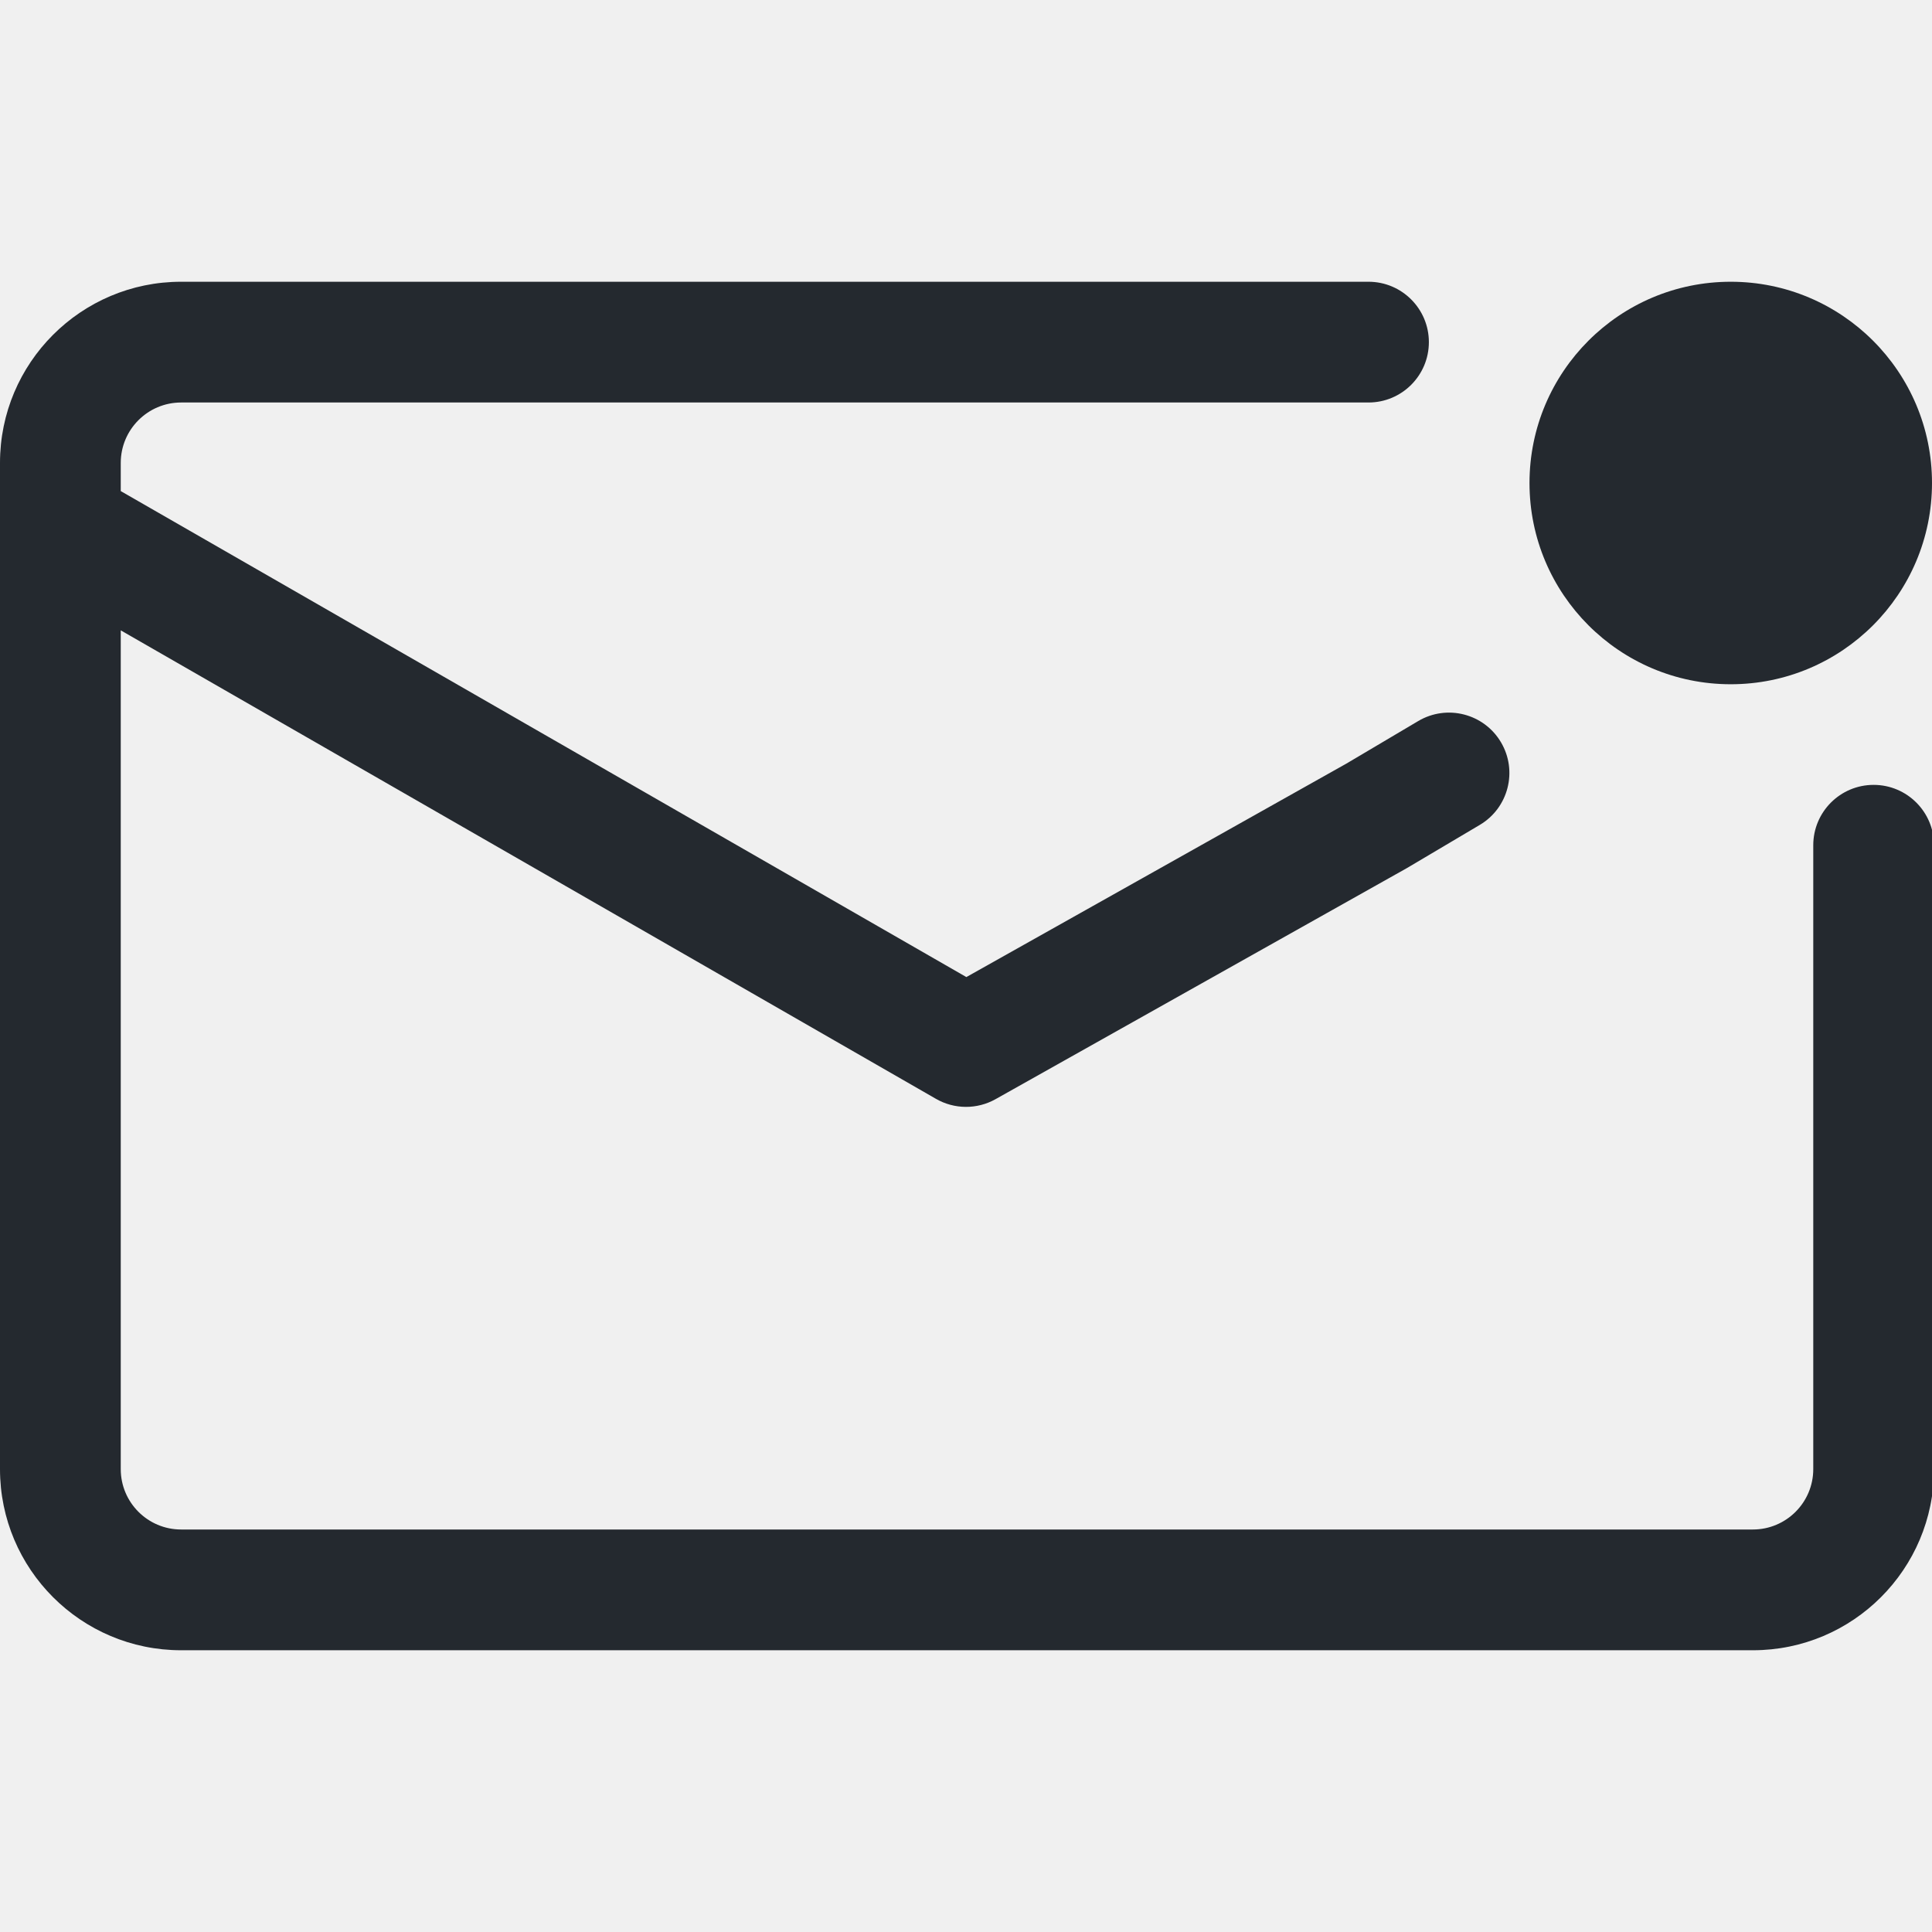
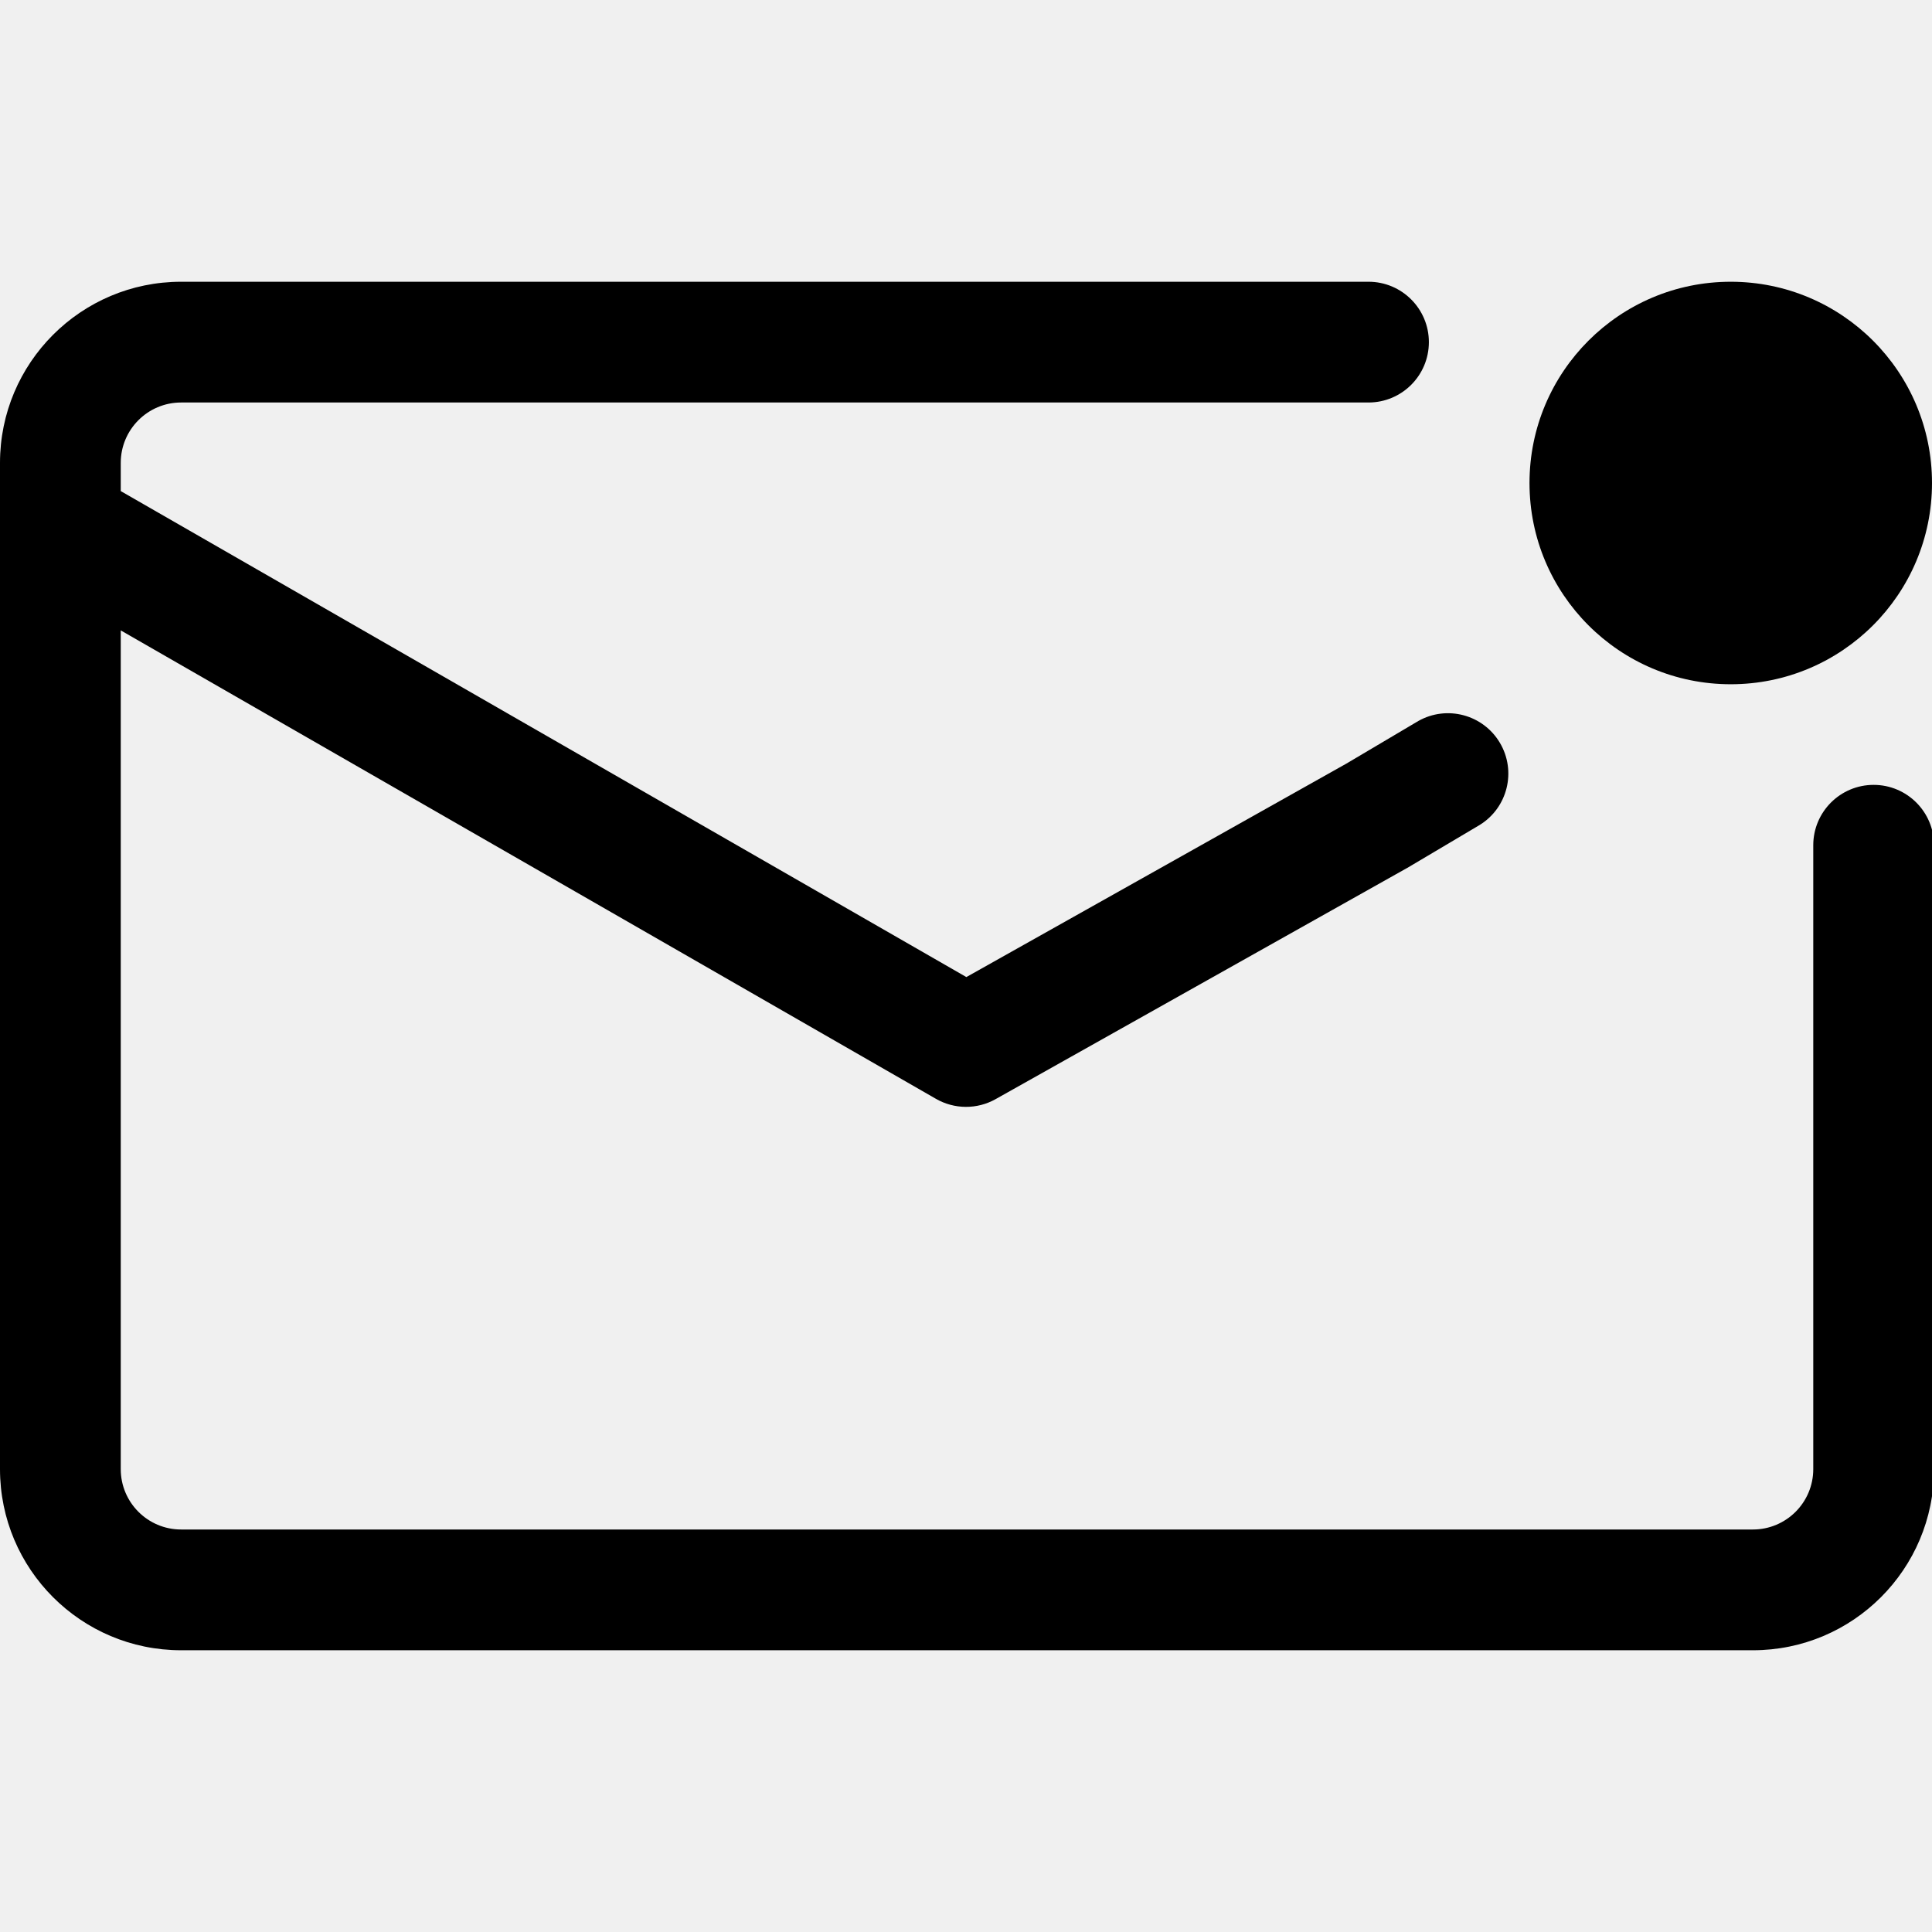
- <svg xmlns="http://www.w3.org/2000/svg" width="48" height="48" viewBox="0 0 48 48" fill="none">
-   <g clip-path="url(#clip0_8547_104295)">
-     <path d="M4.5 10C3.672 10 3 10.672 3 11.5V12.201L24.009 24.275L33.446 18.974L35.236 17.914C35.949 17.492 36.869 17.728 37.291 18.441C37.713 19.153 37.477 20.073 36.764 20.495L34.96 21.564C34.95 21.57 34.94 21.576 34.93 21.581L24.735 27.308C24.274 27.567 23.711 27.564 23.253 27.3L3 15.661V36.5C3 37.328 3.672 38 4.5 38H43.55C44.378 38 45.05 37.328 45.05 36.5V21C45.05 20.172 45.721 19.5 46.55 19.5C47.378 19.5 48.05 20.172 48.05 21V36.5C48.05 38.985 46.035 41 43.55 41H4.5C2.015 41 0 38.985 0 36.5V11.5C0 9.015 2.015 7 4.5 7H34C34.828 7 35.5 7.672 35.5 8.5C35.5 9.328 34.828 10 34 10H4.5Z" fill="#24292F" />
-     <path d="M43 17C45.761 17 48 14.761 48 12C48 9.239 45.761 7 43 7C40.239 7 38 9.239 38 12C38 14.761 40.239 17 43 17Z" fill="#24292F" />
-   </g>
-   <defs>
-     <clipPath id="clip0_8547_104295">
-       <rect width="48" height="48" fill="white" />
-     </clipPath>
-   </defs>
+ <svg xmlns="http://www.w3.org/2000/svg" width="48" height="48" viewBox="0 0 48 48">
+   <path d="M4.5 10A1.5 1.5 0 003 11.5v.701l21.009 12.074 9.437-5.301 1.79-1.06a1.5 1.5 0 011.528 2.581l-1.804 1.07-.03.016-10.195 5.727a1.5 1.5 0 01-1.482-.008L3 15.662V36.5A1.5 1.5 0 004.5 38h39.05a1.5 1.5 0 001.5-1.5V21a1.5 1.5 0 113 0v15.5a4.5 4.5 0 01-4.5 4.5H4.5A4.5 4.5 0 010 36.5v-25A4.5 4.5 0 014.5 7H34a1.5 1.5 0 010 3H4.5z" />
+   <path d="M43 17a5 5 0 100-10 5 5 0 000 10z" />
</svg>
